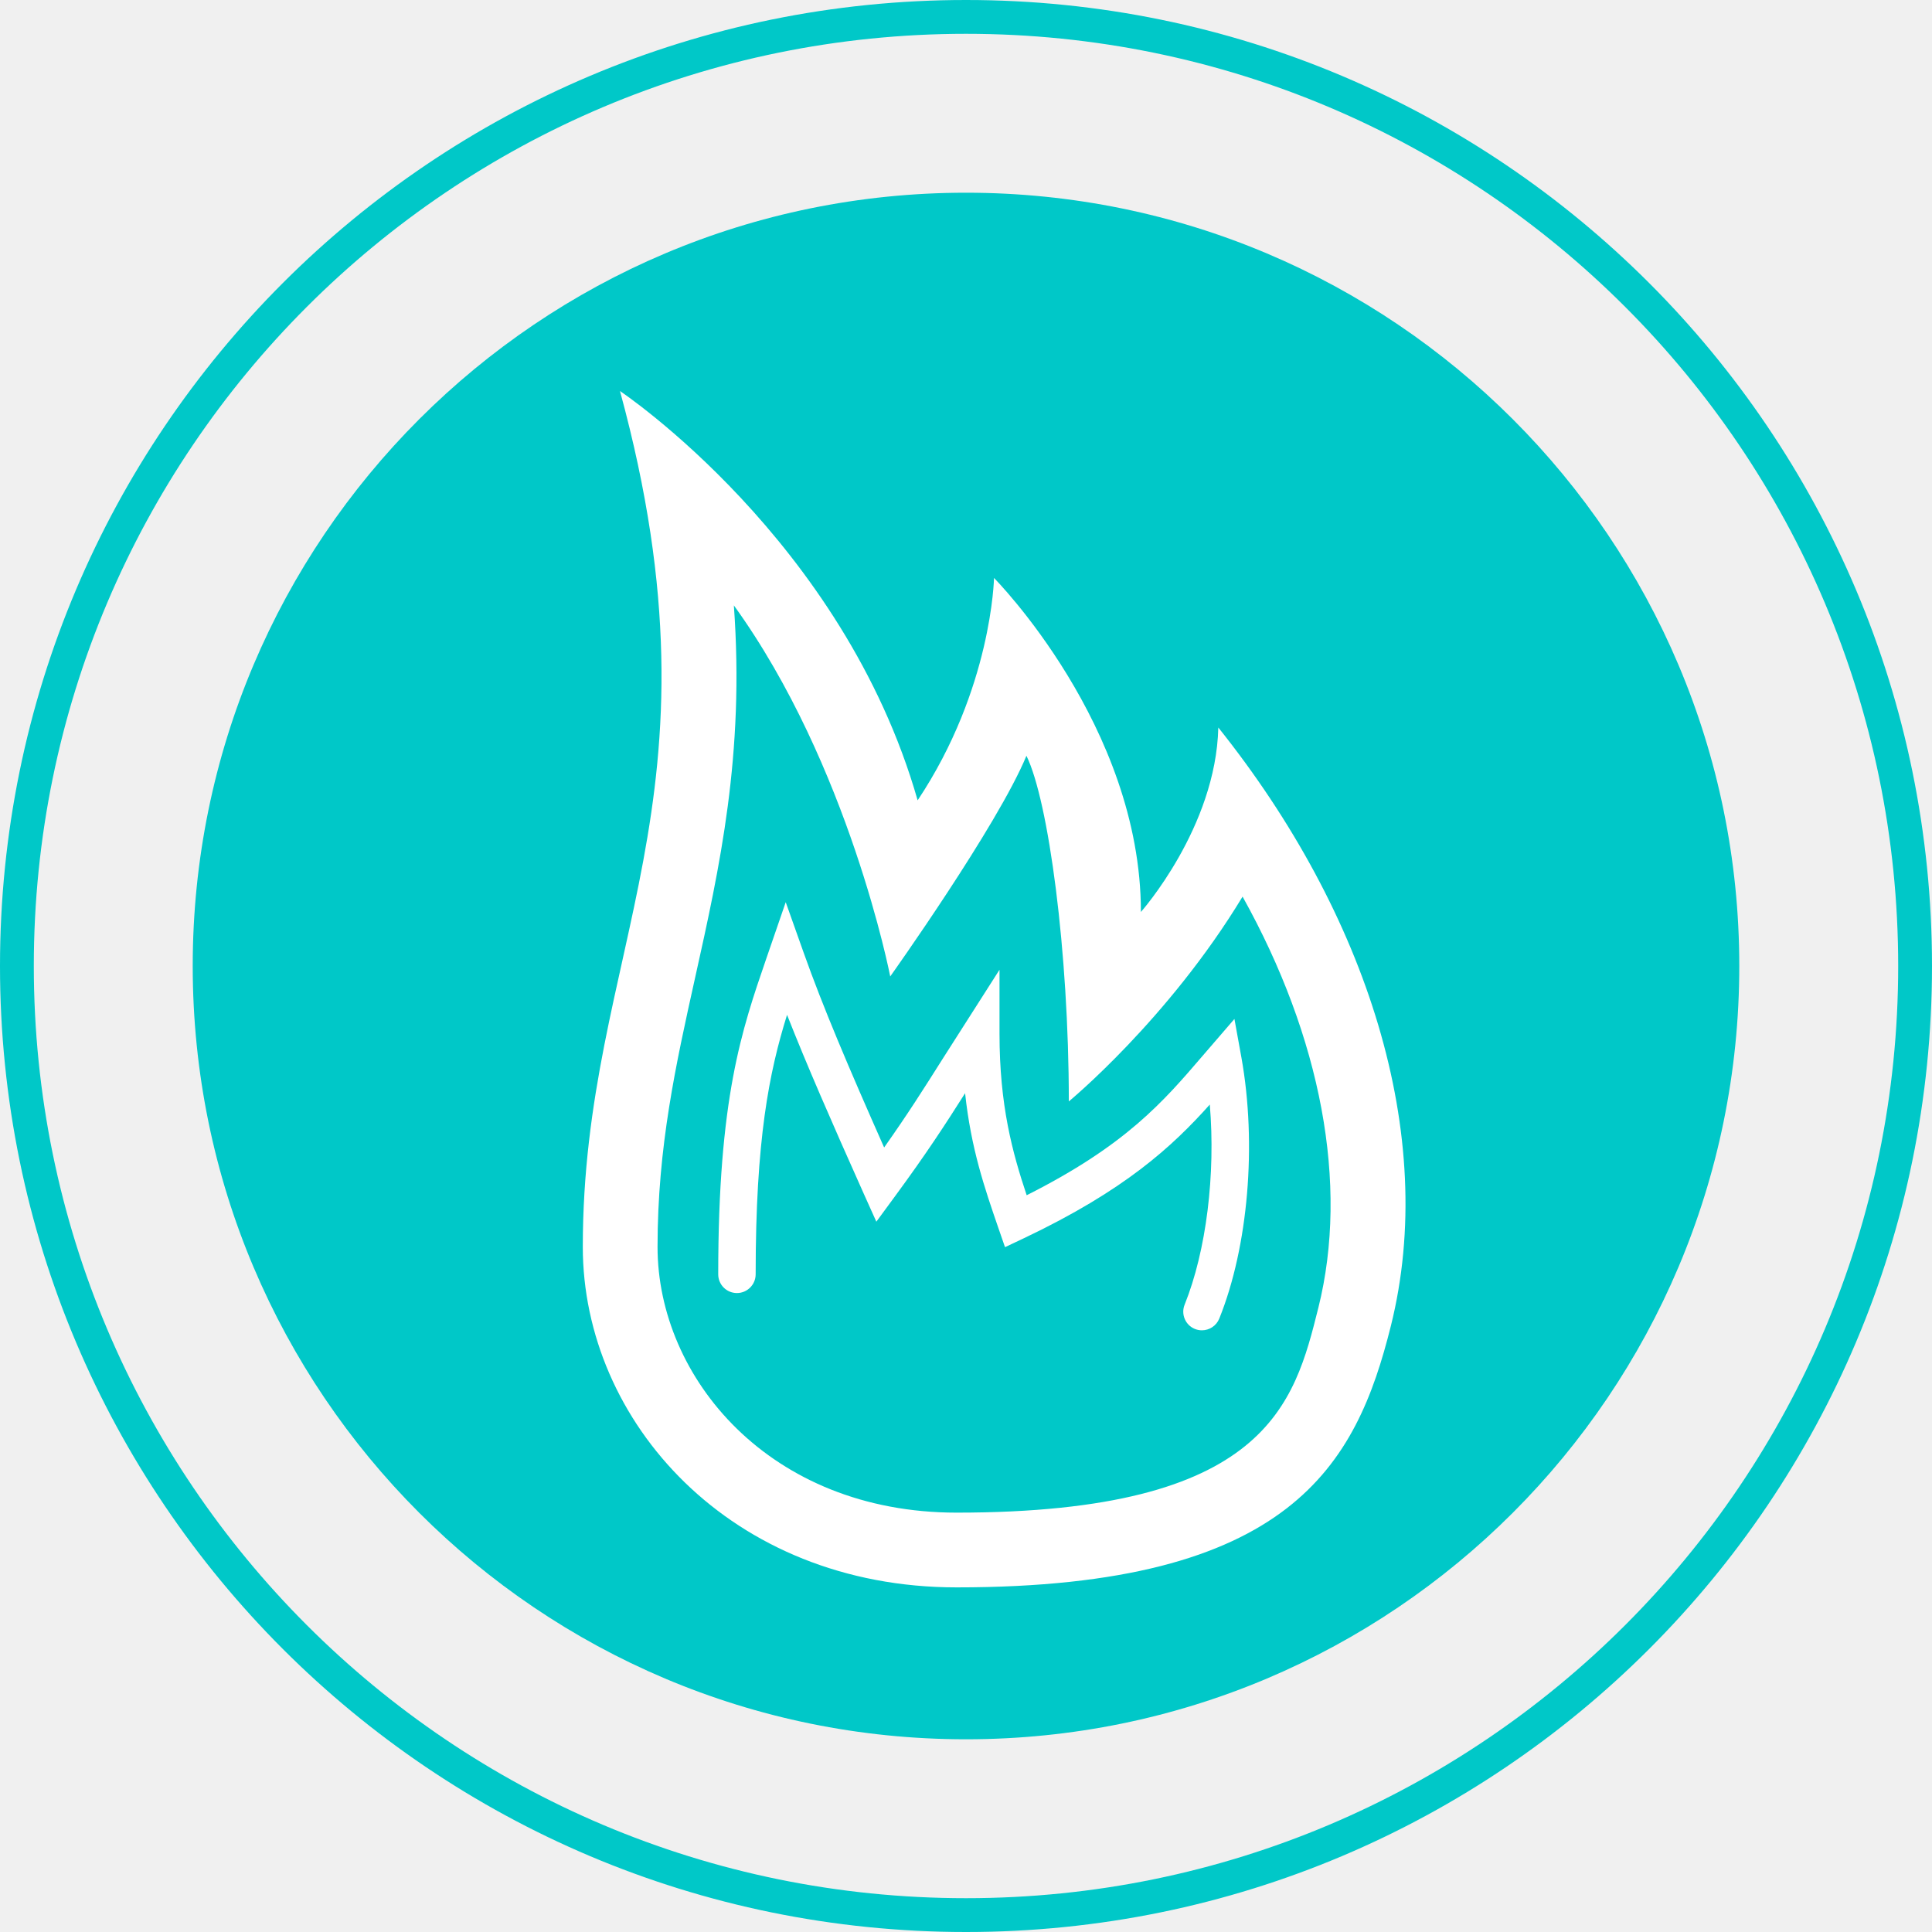
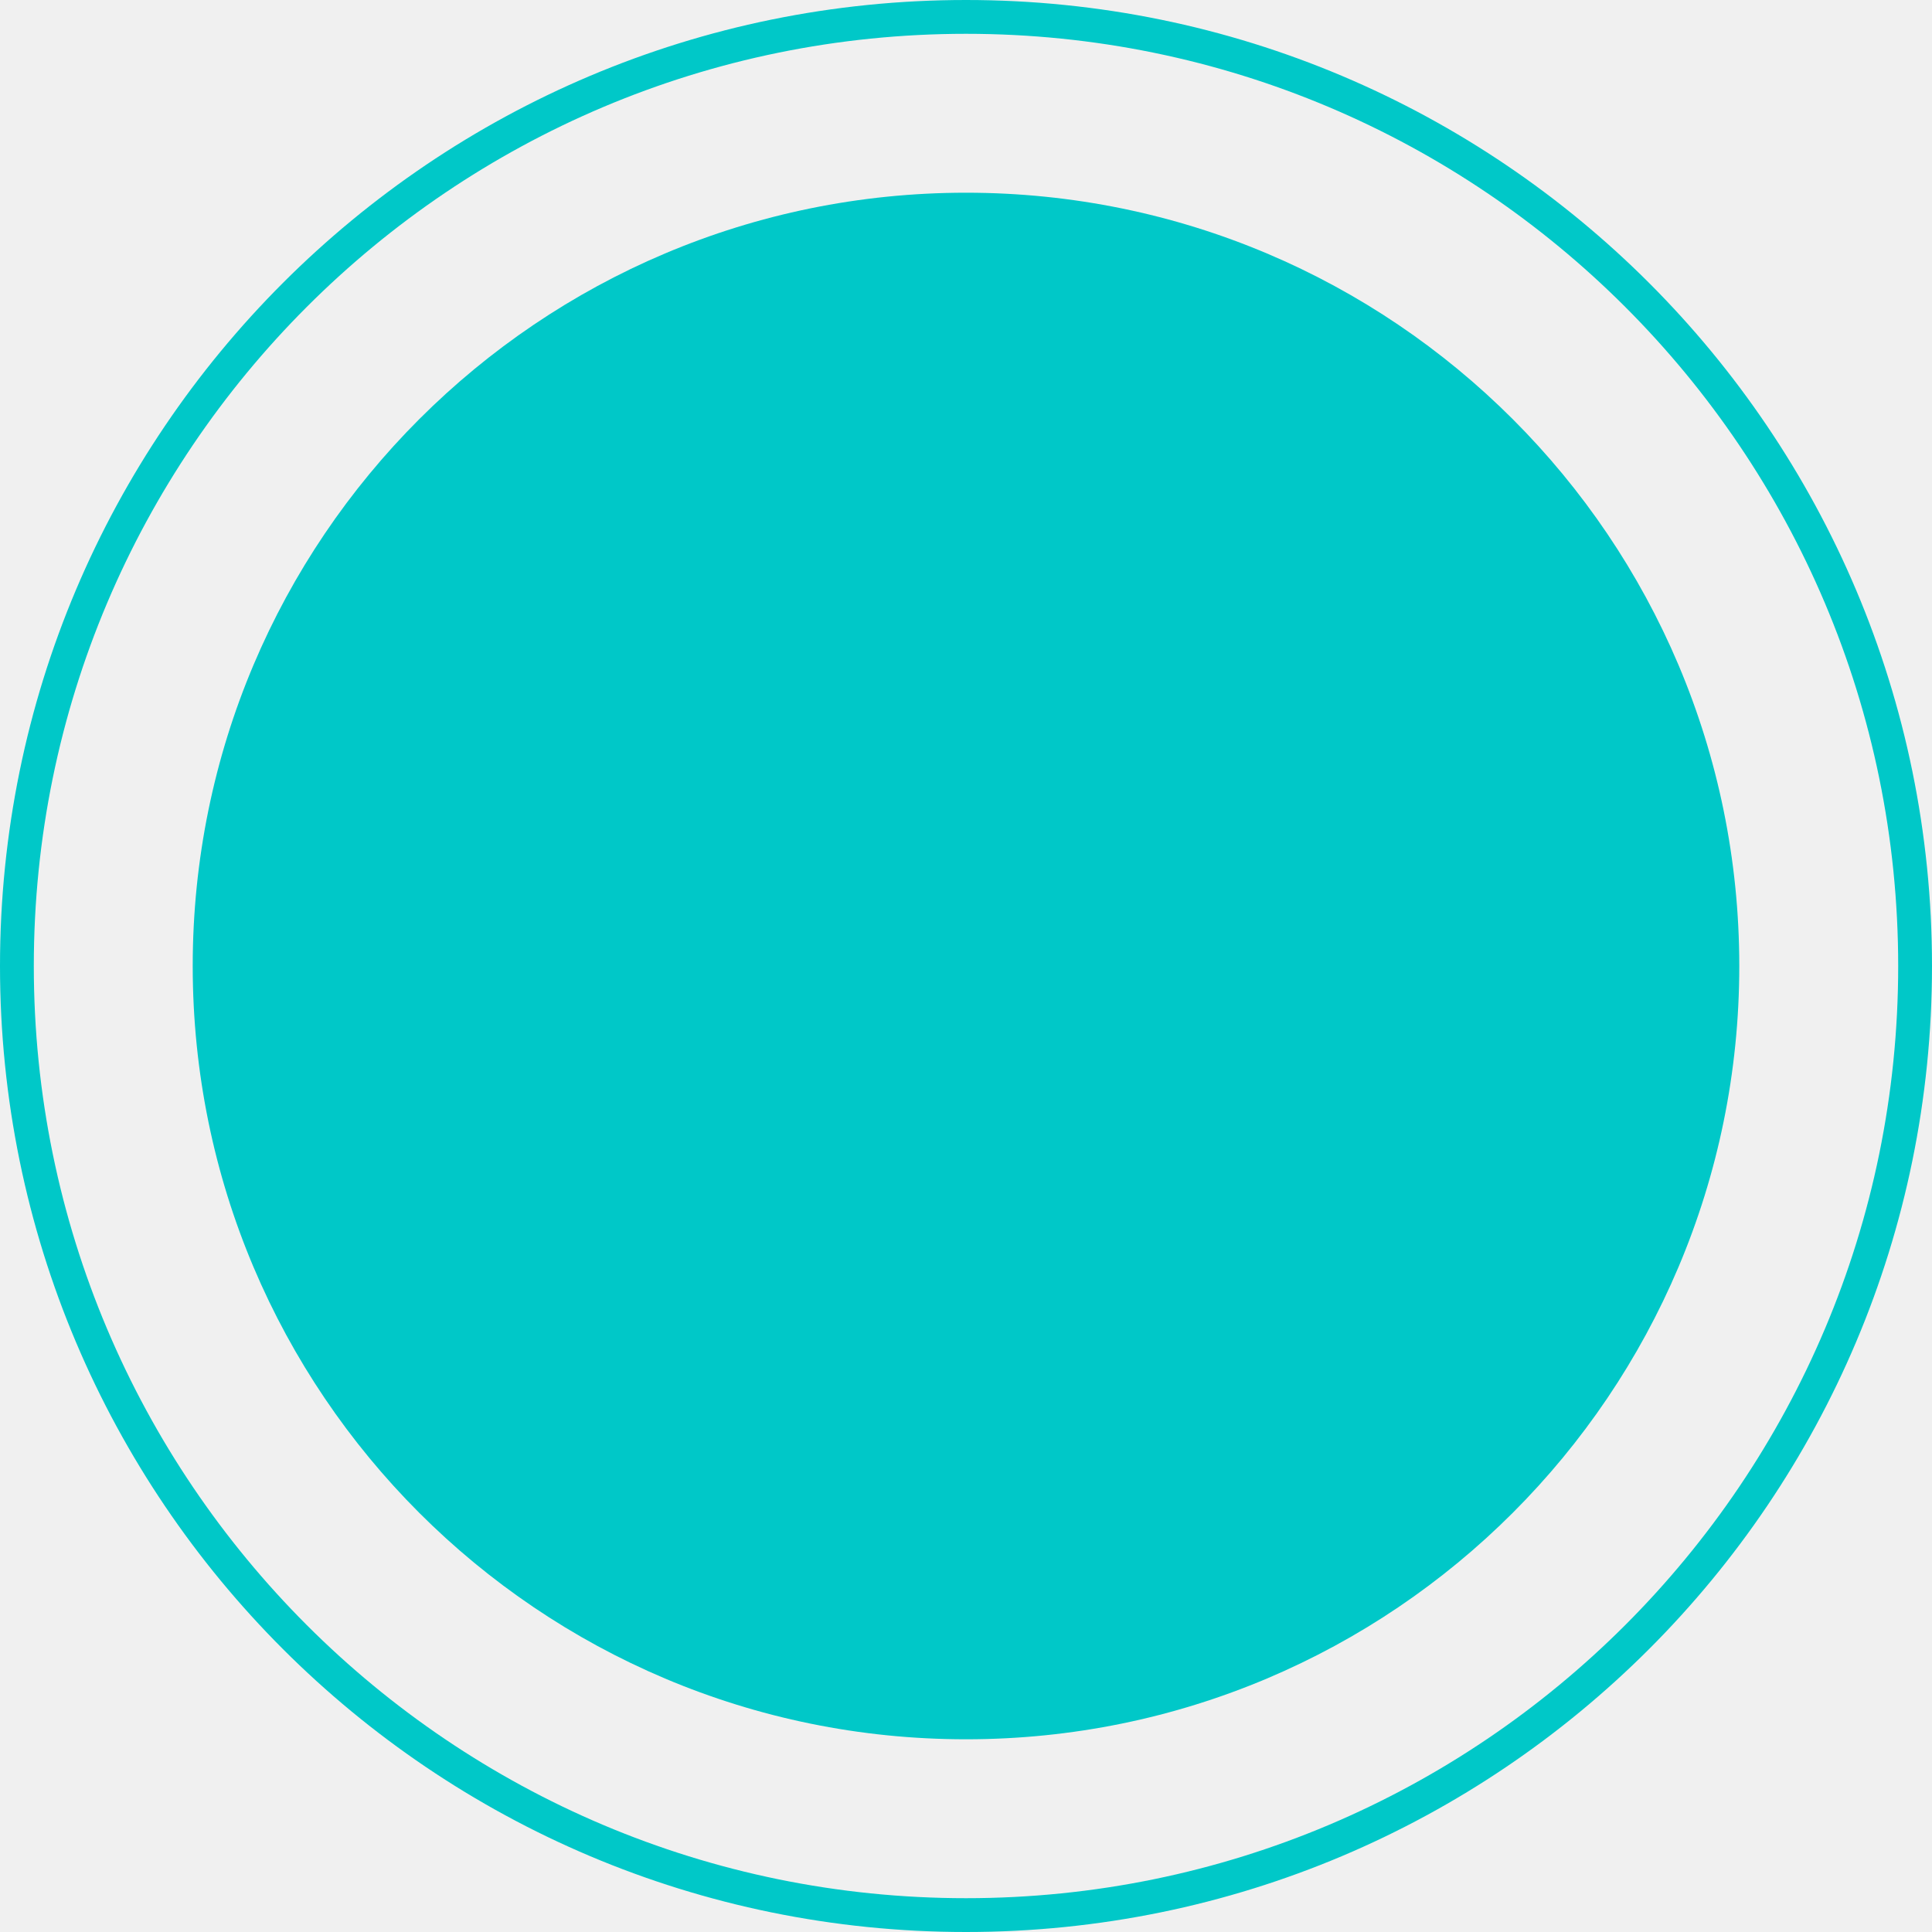
- <svg xmlns="http://www.w3.org/2000/svg" version="1.1" id="Layer_1" x="0px" y="0px" viewBox="0 0 32 32" enable-background="new 0 0 32 32" xml:space="preserve">
-   <path id="outer_x5F_rim" fill="#00C8C8" d="M16,0C7.163,0,0,7.163,0,16s7.163,16,16,16s16-7.163,16-16S24.837,0,16,0z M16,31.44  C7.473,31.44,0.56,24.527,0.56,16S7.473,0.56,16,0.56S31.44,7.473,31.44,16S24.527,31.44,16,31.44z" />
-   <circle id="circle_x5F_inside" fill="#00C8C8" cx="16" cy="16" r="12.808" />
-   <g id="fire_1_">
-     <path id="outside" fill="#FFFFFF" d="M20.179,12.05c-0.038,1.656-1.282,3.055-1.282,3.055c0-3.081-2.433-5.532-2.433-5.532   s-0.033,1.834-1.265,3.683c-1.232-4.314-4.93-6.779-4.93-6.779c1.849,6.779-0.616,9.245-0.616,14.175   c0,2.892,2.448,5.64,6.192,5.64c5.546,0,6.619-2.036,7.192-4.33C23.826,18.803,22.643,15.132,20.179,12.05z M21.836,21.661   c-0.398,1.591-0.848,3.393-5.991,3.393c-3.101,0-4.954-2.238-4.954-4.401c0-1.657,0.302-3.017,0.622-4.458   c0.406-1.826,0.822-3.695,0.642-6.168c1.91,2.643,2.59,6.146,2.59,6.146s1.778-2.496,2.256-3.655   c0.366,0.745,0.702,3.248,0.702,5.725c0,0,1.645-1.355,2.878-3.392C21.879,17.18,22.347,19.615,21.836,21.661z" />
-     <path id="inside" fill="#FFFFFF" d="M20.446,16.877l-0.526,0.61c-0.652,0.76-1.269,1.481-2.915,2.31   c-0.236-0.707-0.45-1.486-0.45-2.677v-1.058l-0.94,1.473c-0.317,0.502-0.58,0.918-0.971,1.471   c-0.594-1.339-1.014-2.329-1.333-3.227l-0.297-0.836l-0.322,0.935c-0.409,1.19-0.796,2.313-0.796,5.229   c0,0.171,0.138,0.31,0.31,0.31c0.17,0,0.31-0.139,0.31-0.31c0-2.235,0.222-3.341,0.52-4.298c0.322,0.819,0.728,1.749,1.261,2.941   l0.218,0.485l0.315-0.429c0.514-0.7,0.82-1.17,1.155-1.699c0.098,0.916,0.324,1.573,0.548,2.223l0.113,0.327l0.313-0.148   c1.674-0.795,2.457-1.519,3.079-2.214c0.097,1.154-0.056,2.417-0.417,3.315c-0.064,0.158,0.013,0.339,0.171,0.402   c0.038,0.015,0.077,0.022,0.116,0.022c0.122,0,0.238-0.073,0.287-0.194c0.48-1.191,0.624-2.888,0.367-4.323L20.446,16.877z" />
+ <svg xmlns="http://www.w3.org/2000/svg" version="1.1" x="0px" y="0px" viewBox="0 0 32 32" enable-background="new 0 0 32 32" xml:space="preserve">
+   <g id="Layer_1">
+     <path id="outer_x5F_rim" fill="#00C8C8" d="M16,0C7.163,0,0,7.163,0,16s7.163,16,16,16s16-7.163,16-16S24.837,0,16,0z M16,31.44   C7.473,31.44,0.56,24.527,0.56,16S7.473,0.56,16,0.56S31.44,7.473,31.44,16S24.527,31.44,16,31.44z" />
+     <circle id="circle_x5F_inside" fill="#00C8C8" cx="16" cy="16" r="12.808" />
  </g>
</svg>
